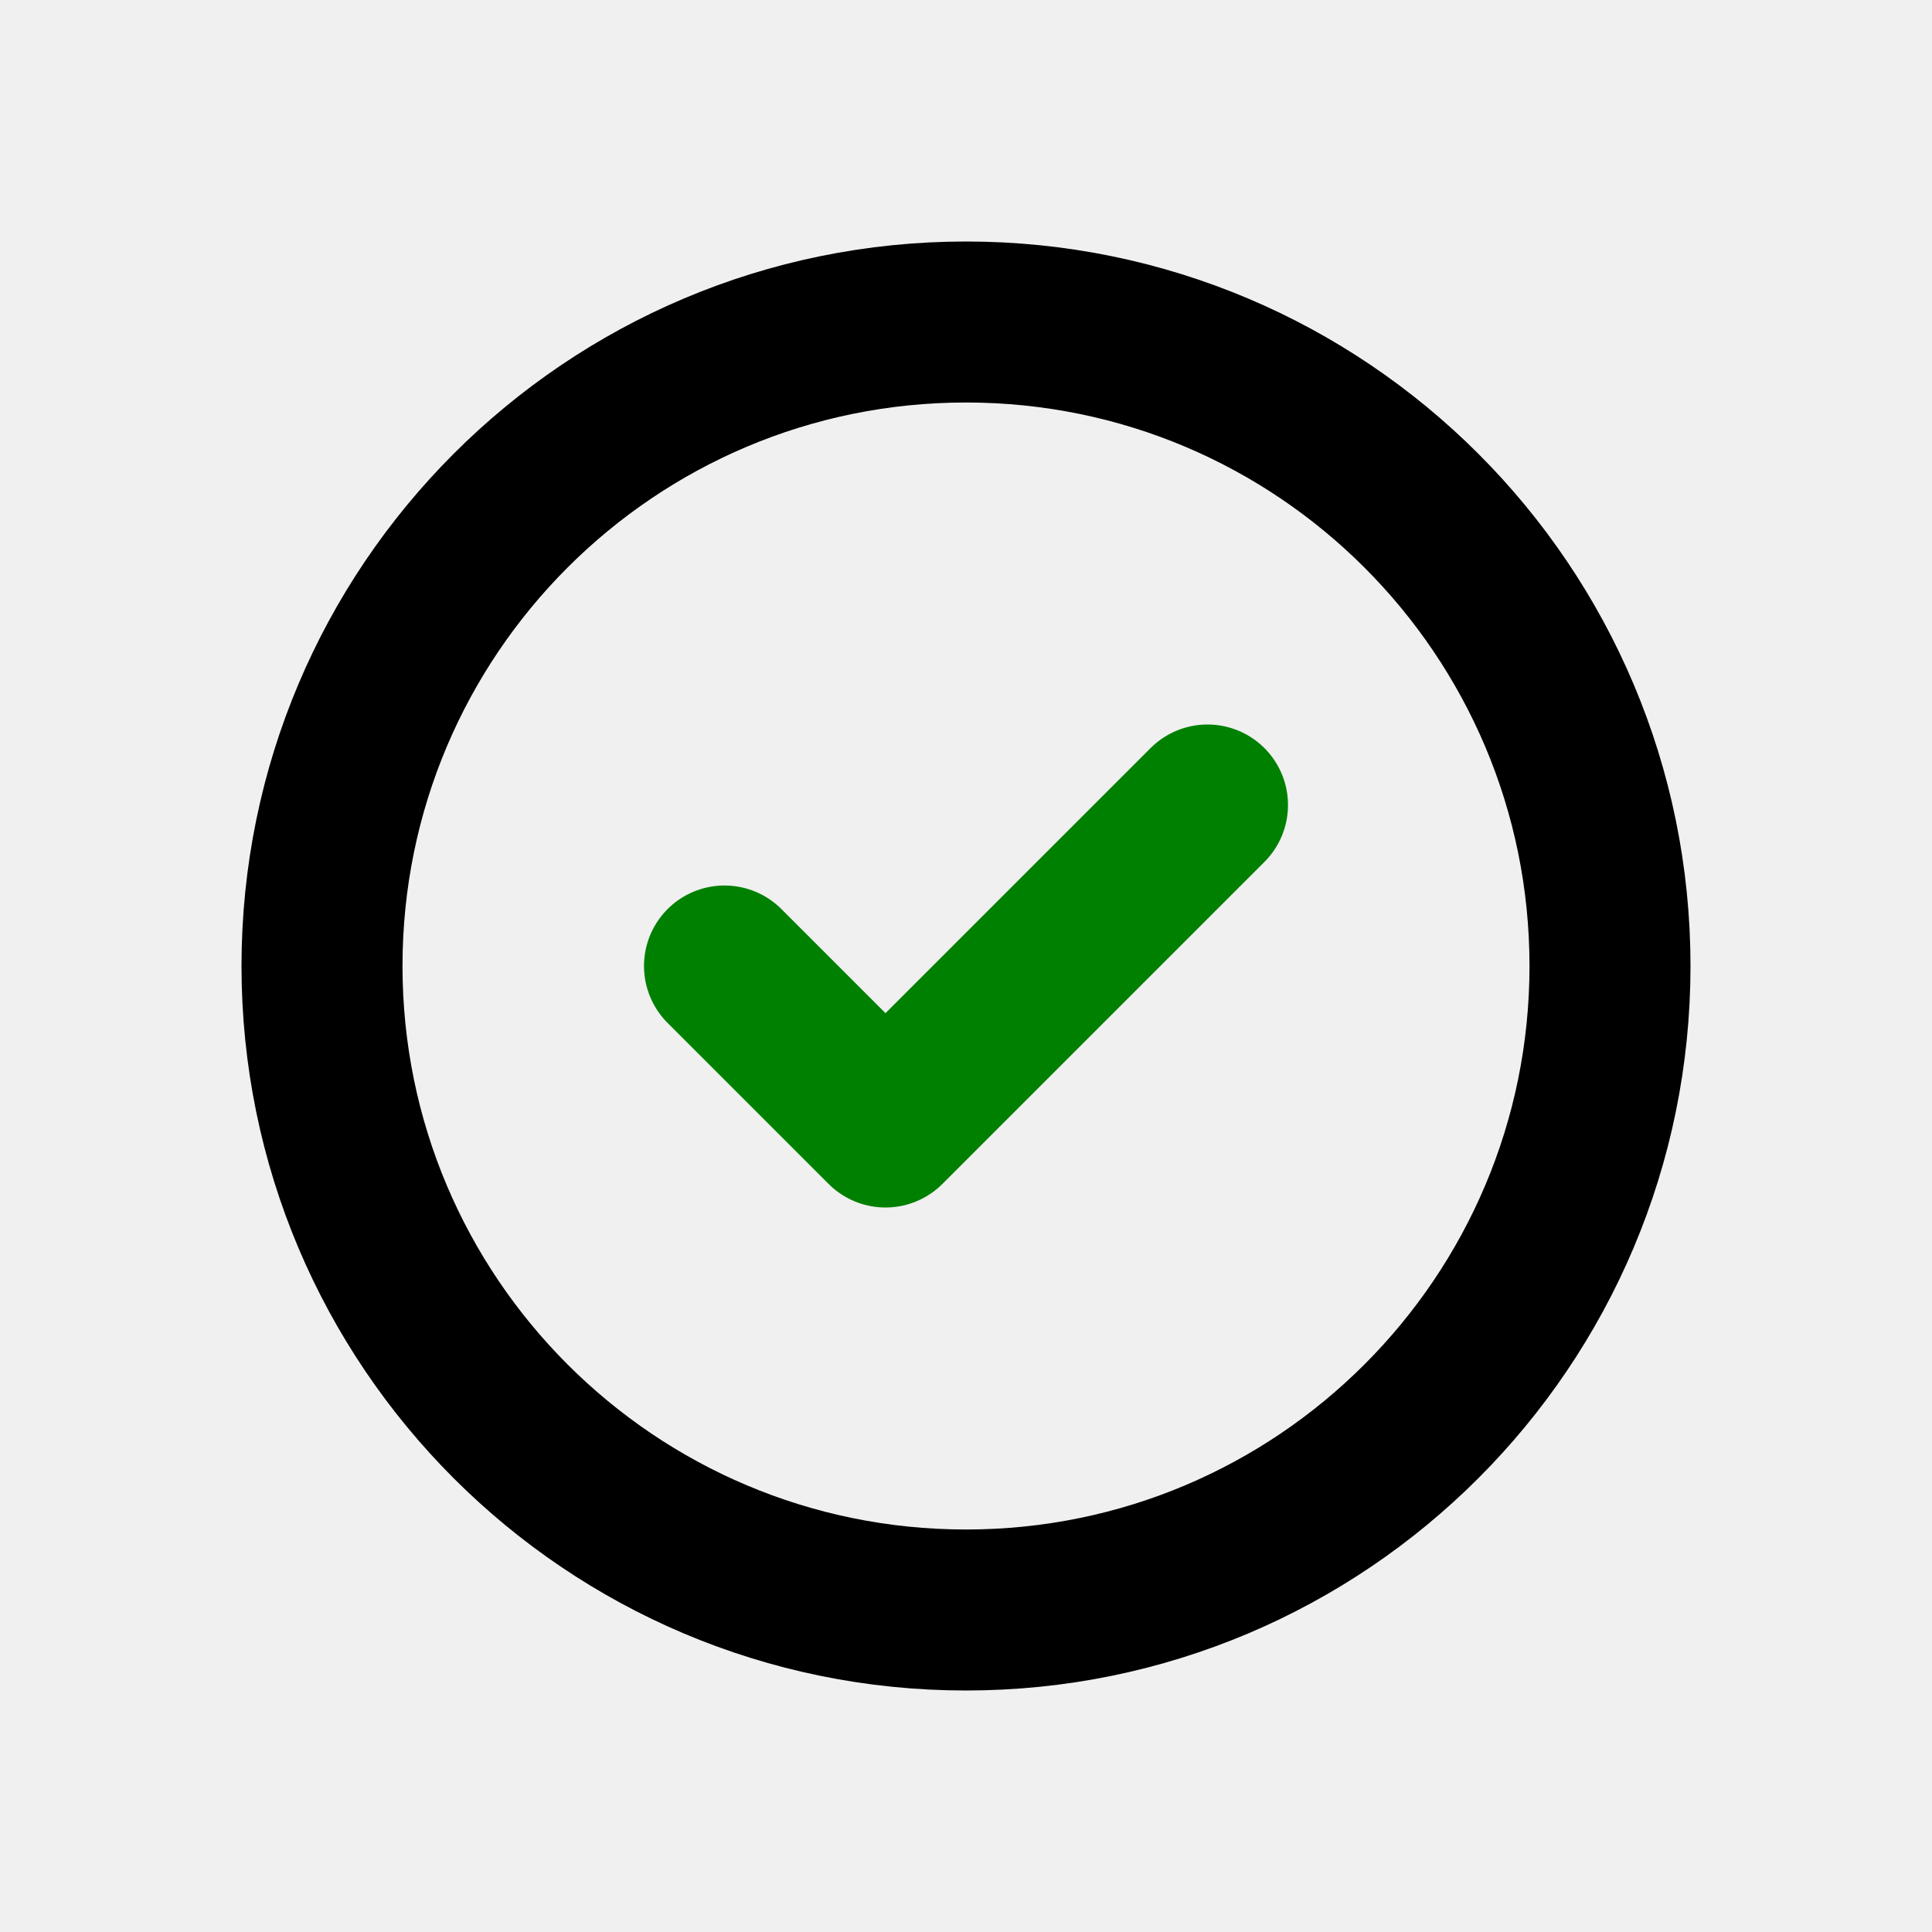
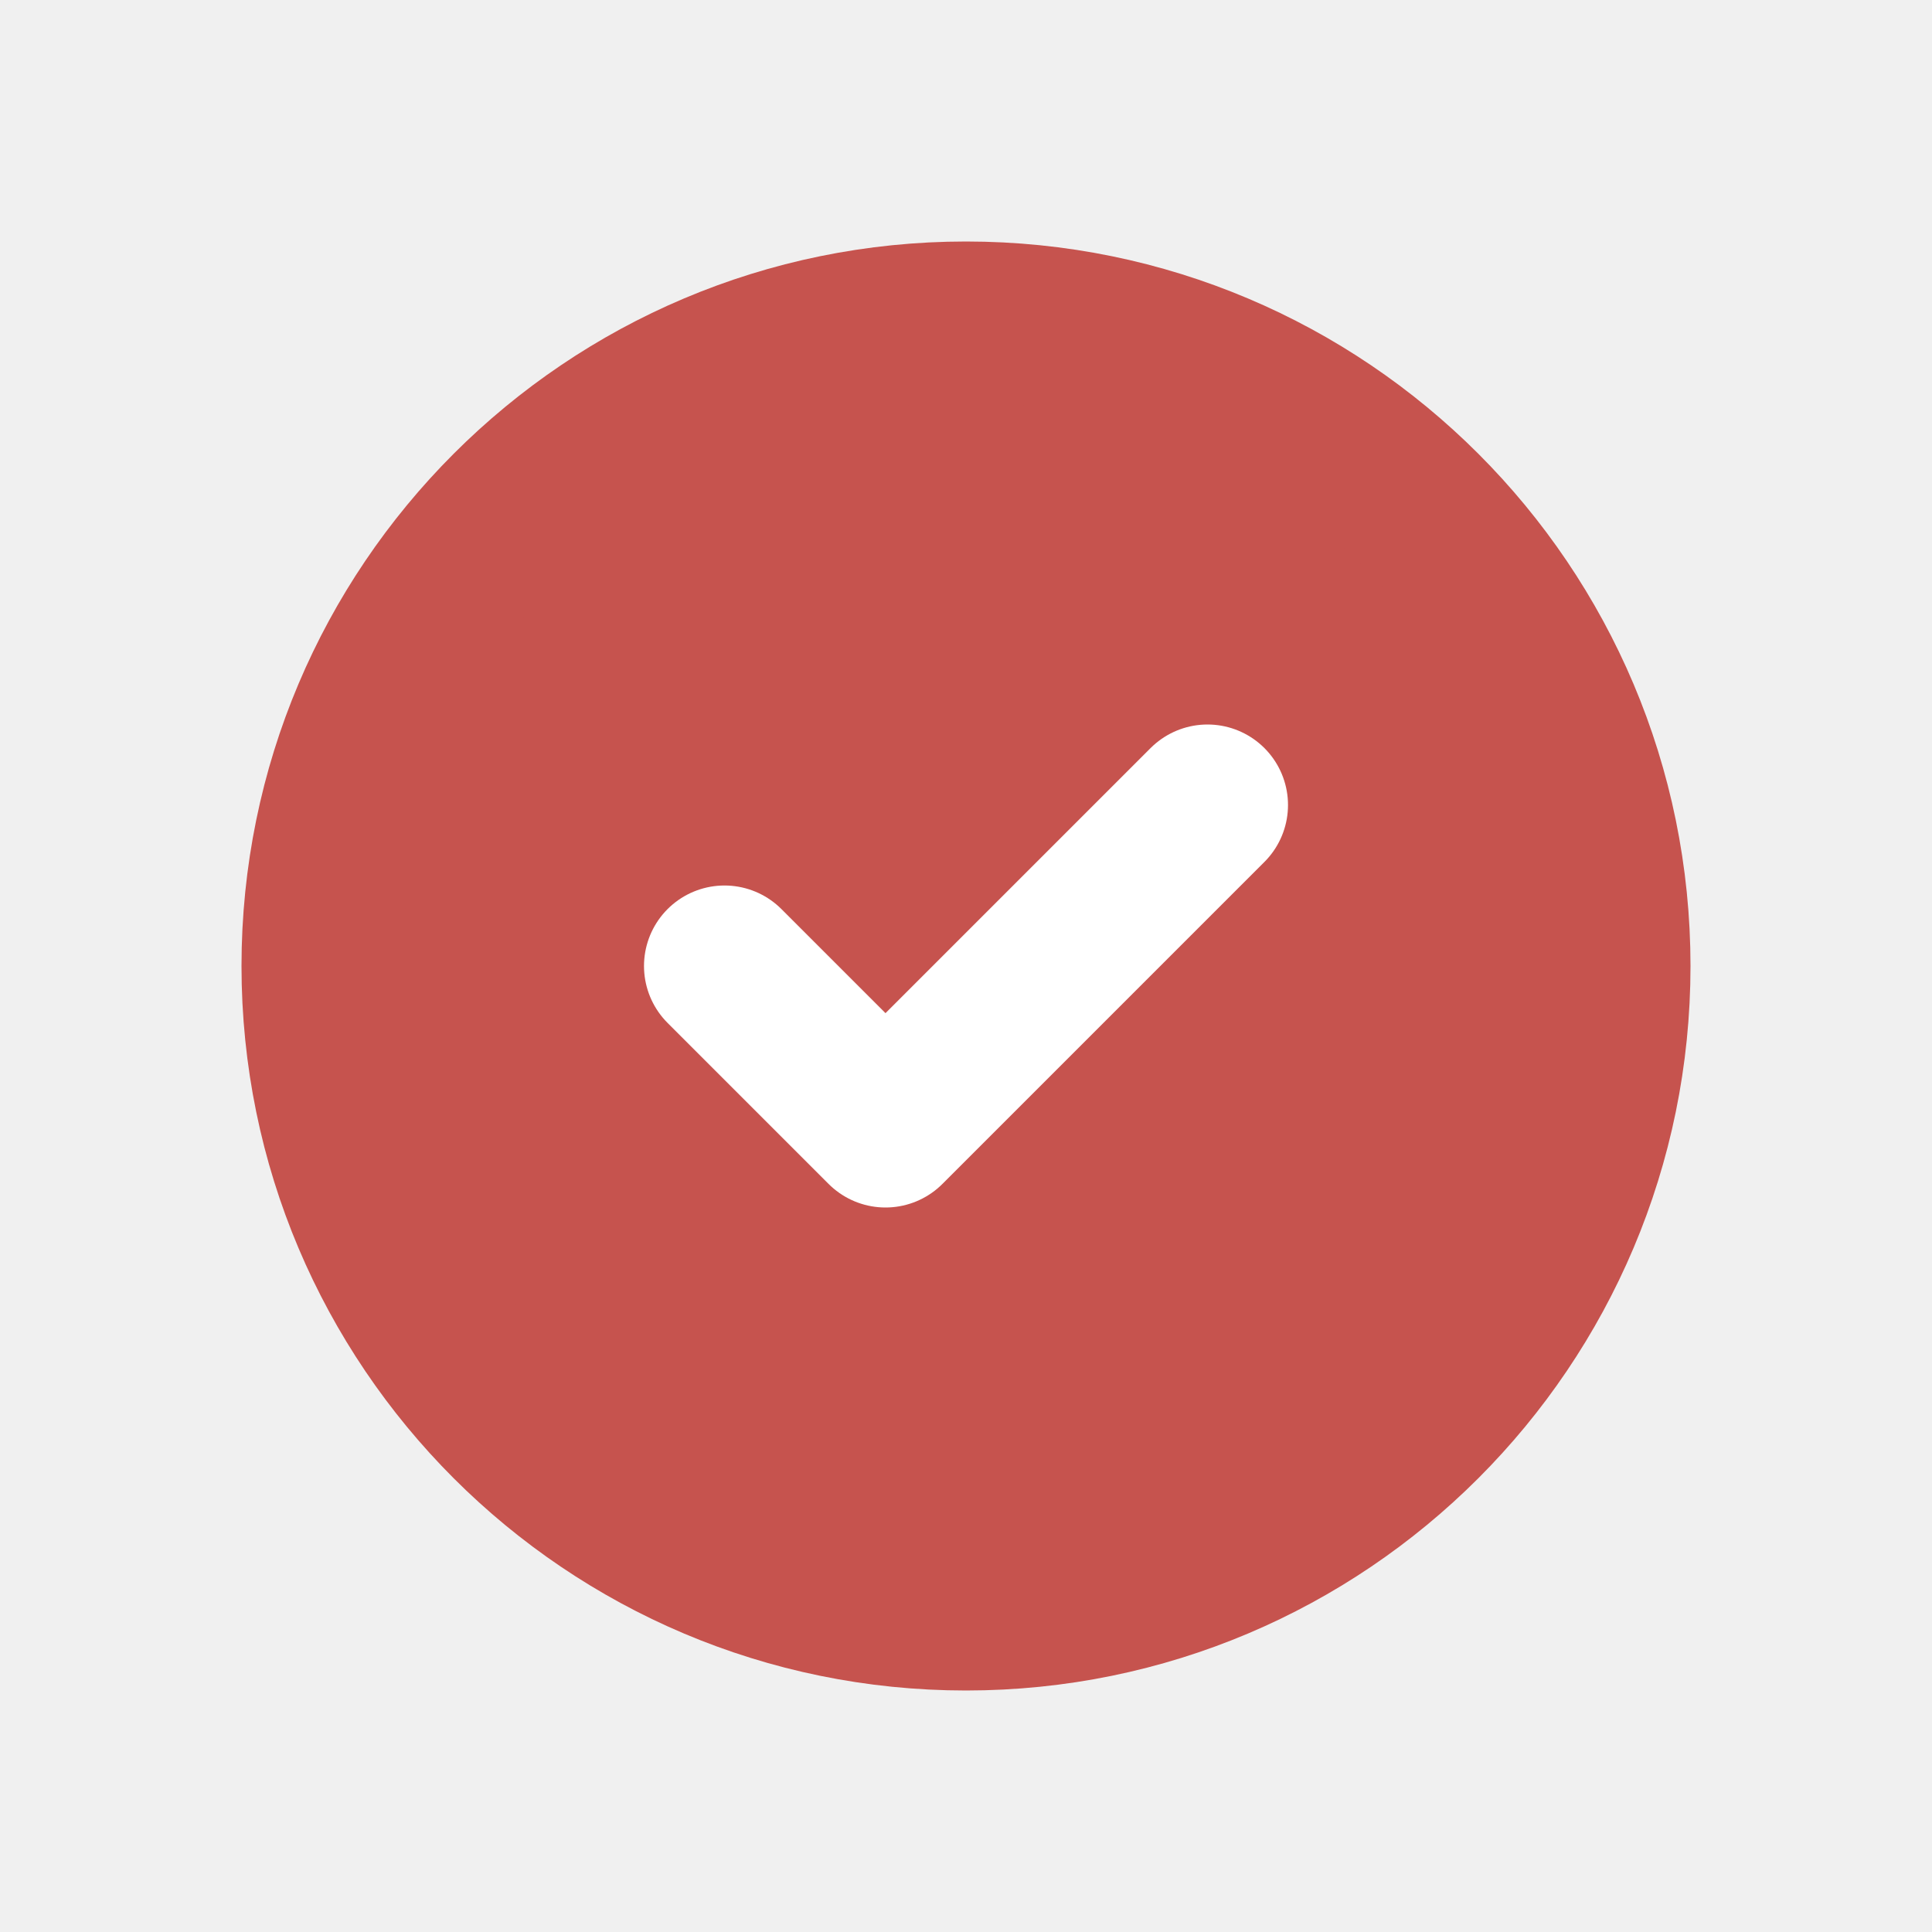
<svg xmlns="http://www.w3.org/2000/svg" viewBox="0 0 24 24" fill="none">
  <g id="SVGRepo_bgCarrier" stroke-width="0" />
  <g id="SVGRepo_tracerCarrier" stroke-linecap="round" stroke-linejoin="round" />
  <g id="SVGRepo_iconCarrier">
    <g id="Interface / Radio_Unchecked">
-       <path id="Vector" d="M12 4C7.582 4 4 7.582 4 12C4 16.418 7.582 20 12 20C16.418 20 20 16.418 20 12C20 7.582 16.418 4 12 4Z" stroke="#000000" stroke-width="2" stroke-linecap="round" stroke-linejoin="round" />
-       <path d="M9 12l2 2 4-4" stroke="green" stroke-width="2" stroke-linecap="round" stroke-linejoin="round" />
+       <path id="Vector" d="M12 4C7.582 4 4 7.582 4 12C4 16.418 7.582 20 12 20C16.418 20 20 16.418 20 12C20 7.582 16.418 4 12 4Z" fill="#c6534e" stroke="#c6534e" stroke-width="2" stroke-linecap="round" stroke-linejoin="round" />
+       <path d="M9 12l2 2 4-4" stroke="white" stroke-width="2" stroke-linecap="round" stroke-linejoin="round" />
    </g>
  </g>
</svg>
